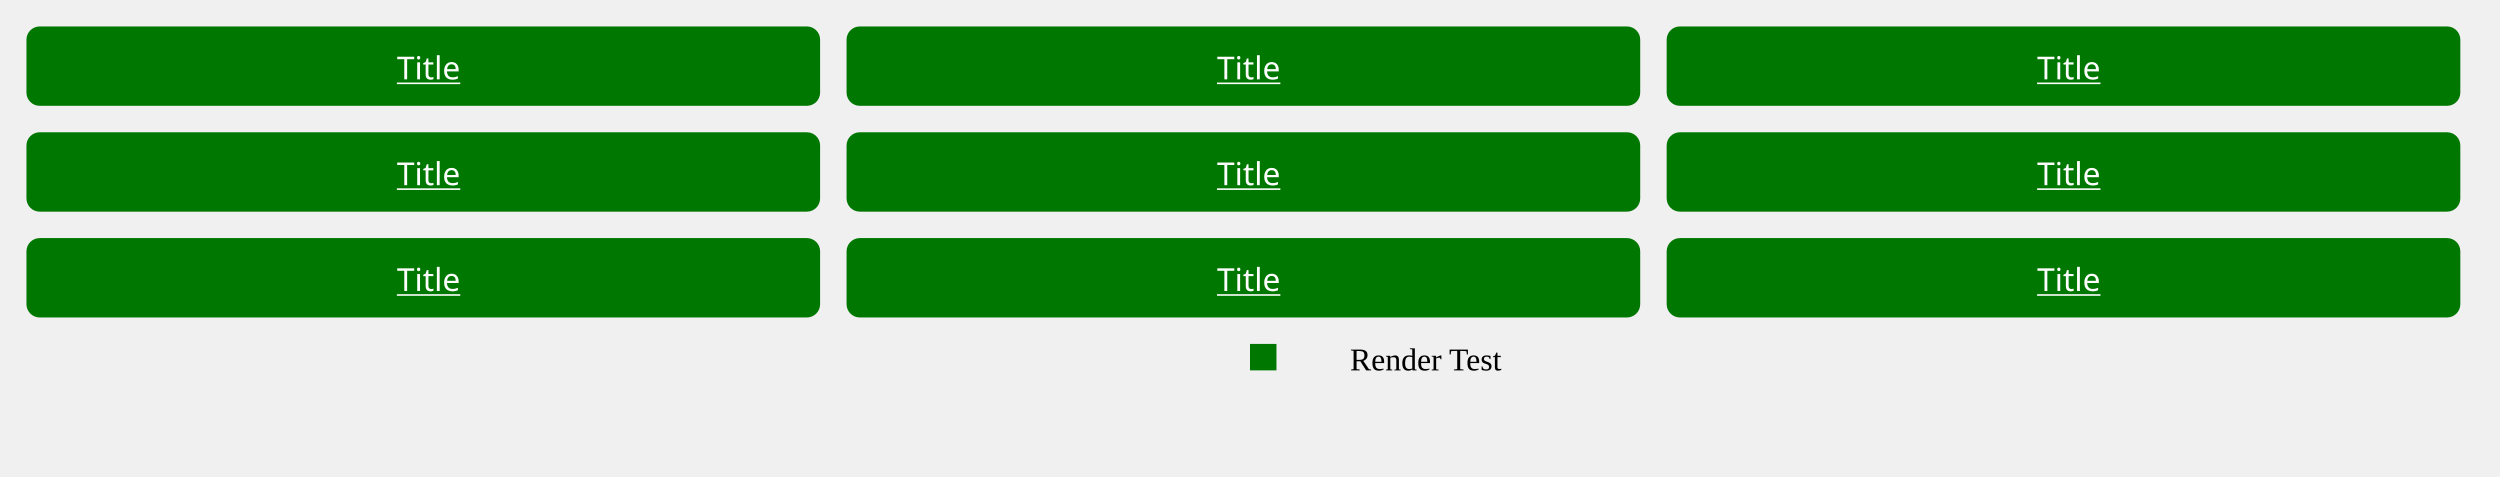
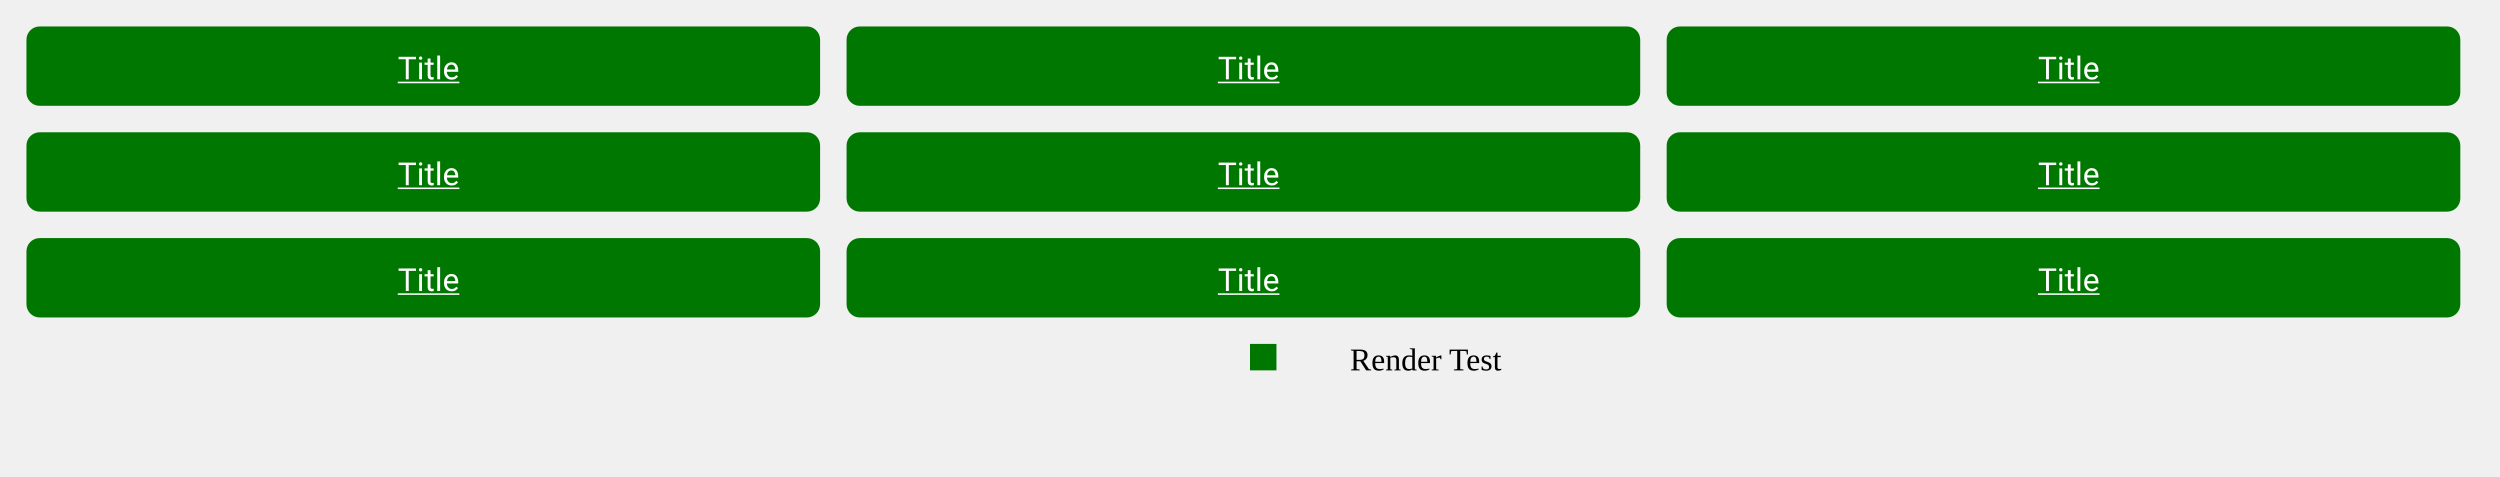
<svg xmlns="http://www.w3.org/2000/svg" xmlns:xlink="http://www.w3.org/1999/xlink" width="945" height="180" viewBox="0 0 945 180">
  <defs>
    <filter id="dropShadow" height="130%">
-       <feGaussianBlur in="SourceAlpha" stdDeviation="6" />
+       <feGaussianBlur in="SourceAlpha" stdDeviation="1" />
      <feOffset dx="5" dy="5" result="offsetblur" />
      <feComponentTransfer>
        <feFuncA type="linear" slope="0.9" />
      </feComponentTransfer>
      <feMerge>
        <feMergeNode />
        <feMergeNode in="SourceGraphic" />
      </feMerge>
    </filter>
    <filter id="filter">
      <feMorphology in="SourceAlpha" operator="dilate" radius="2" result="OUTLINE" />
      <feComposite operator="out" in="OUTLINE" in2="SourceAlpha" />
    </filter>
    <linearGradient id="linear-gradient-0" gradientUnits="userSpaceOnUse" x1="162.375" y1="40.053" x2="162.375" y2="9.99">
      <stop offset="0" stop-color="#ff857a" stop-opacity="1" />
      <stop offset="1" stop-color="#f0a2b7" stop-opacity="1" />
    </linearGradient>
    <linearGradient id="linear-gradient-1" gradientUnits="userSpaceOnUse" x1="471.482" y1="39.988" x2="471.482" y2="9.983">
      <stop offset="0" stop-color="#ffa801" stop-opacity="1" />
      <stop offset="1" stop-color="#ffcc01" stop-opacity="1" />
    </linearGradient>
    <linearGradient id="linear-gradient-2" gradientUnits="userSpaceOnUse" x1="781.482" y1="39.988" x2="781.482" y2="9.983">
      <stop offset="0" stop-color="#cb43f6" stop-opacity="1" />
      <stop offset="1" stop-color="#ec4cbd" stop-opacity="1" />
    </linearGradient>
    <linearGradient id="linear-gradient-3" gradientUnits="userSpaceOnUse" x1="162.375" y1="80.053" x2="162.375" y2="49.99">
      <stop offset="0" stop-color="#ff857a" stop-opacity="1" />
      <stop offset="1" stop-color="#f0a2b7" stop-opacity="1" />
    </linearGradient>
    <linearGradient id="linear-gradient-4" gradientUnits="userSpaceOnUse" x1="471.482" y1="79.988" x2="471.482" y2="49.983">
      <stop offset="0" stop-color="#ffa801" stop-opacity="1" />
      <stop offset="1" stop-color="#ffcc01" stop-opacity="1" />
    </linearGradient>
    <linearGradient id="linear-gradient-5" gradientUnits="userSpaceOnUse" x1="781.482" y1="79.988" x2="781.482" y2="49.983">
      <stop offset="0" stop-color="#cb43f6" stop-opacity="1" />
      <stop offset="1" stop-color="#ec4cbd" stop-opacity="1" />
    </linearGradient>
    <circle id="myCircle" cx="0" cy="0" r="60" class="card" />
    <rect id="legendRect" x="0" y="0" width="10" height="10" class="legend" />
    <rect id="mySlimRect" x="0" y="0" width="150" height="150" rx="5" ry="5" class="card" />
    <rect id="myLargeRect" fill="#fffefa" x="0" y="0" width="300" height="400" rx="5" ry="5" class="card" filter="url(#dropShadow)"> </rect>
    <rect id="myLargerHeroRect" x="0" y="0" width="300" height="191" rx="5" ry="5" class="card" />
    <rect id="myPanel" x="0" y="0" width="300" height="30" rx="5" ry="5" class="card" />
  </defs>
-   <style> rect.card { filter: drop-shadow(3px 5px 2px rgb(0 0 0 / 0.0)); pointer-events: bounding-box; opacity: 1; } rect.card:hover { opacity: 0.6; } use.card { filter: drop-shadow(3px 5px 2px rgb(0 0 0 / 0.0)); pointer-events: bounding-box; opacity: 1; } use.card:hover { opacity: 0.6; } .card { pointer-events: bounding-box; opacity: 1; } .card:hover { opacity: 0.6; } .subtitle { font-family: "Noto Sans",sans-serif; font-weight: normal; font-size: 10px; } rect.legend { pointer-events: bounding-box; opacity: 1; } rect.legend:hover { opacity: 0.6; } .label { font-family: "Noto Sans",sans-serif; } </style>
+   <style> rect.card { filter: drop-shadow(3px 5px 2px rgb(0 0 0 / 0.0)); pointer-events: bounding-box; opacity: 1; } rect.card:hover { opacity: 0.6; } use.card { filter: drop-shadow(3px 5px 2px rgb(0 0 0 / 0.0)); pointer-events: bounding-box; opacity: 1; } use.card:hover { opacity: 0.6; } .card { pointer-events: bounding-box; opacity: 1; } .card:hover { opacity: 0.6; } .subtitle { font-family: -apple-system, BlinkMacSystemFont, "Segoe UI", Roboto, Helvetica, Arial, sans-serif, "Apple Color Emoji", "Segoe UI Emoji", "Segoe UI Symbol"; font-weight: normal; font-size: 10px; } rect.legend { pointer-events: bounding-box; opacity: 1; } rect.legend:hover { opacity: 0.6; } .label { font-family: -apple-system, BlinkMacSystemFont, "Segoe UI", Roboto, Helvetica, Arial, sans-serif, "Apple Color Emoji", "Segoe UI Emoji", "Segoe UI Symbol"; } </style>
  <g>
    <a xlink:href="https://docops.io/" target="_top">
      <use x="10" y="10" class="card" fill="#007700" xlink:href="#myPanel"> </use>
    </a>
    <text x="162" y="30" text-anchor="middle" class="label">
      <a xlink:href="https://docops.io/" target="_top" style="fill: #FFFFFF; text-decoration: underline;">Title</a>
    </text>
    <a xlink:href="https://docops.io/" target="_top">
      <use x="320" y="10" class="card" fill="#007700" xlink:href="#myPanel"> </use>
    </a>
    <text x="472" y="30" text-anchor="middle" class="label">
      <a xlink:href="https://docops.io/" target="_top" style="fill: #FFFFFF; text-decoration: underline;">Title</a>
    </text>
    <a xlink:href="https://docops.io/" target="_top">
      <use x="630" y="10" class="card" fill="#007700" xlink:href="#myPanel"> </use>
    </a>
    <text x="782" y="30" text-anchor="middle" class="label">
      <a xlink:href="https://docops.io/" target="_top" style="fill: #FFFFFF; text-decoration: underline;">Title</a>
    </text>
  </g>
  <g>
    <a xlink:href="https://docops.io/" target="_top">
      <use x="10" y="50" class="card" fill="#007700" xlink:href="#myPanel"> </use>
    </a>
    <text x="162" y="70" text-anchor="middle" class="label">
      <a xlink:href="https://docops.io/" target="_top" style="fill: #FFFFFF; text-decoration: underline;">Title</a>
    </text>
    <a xlink:href="https://docops.io/" target="_top">
      <use x="320" y="50" class="card" fill="#007700" xlink:href="#myPanel"> </use>
    </a>
    <text x="472" y="70" text-anchor="middle" class="label">
      <a xlink:href="https://docops.io/" target="_top" style="fill: #FFFFFF; text-decoration: underline;">Title</a>
    </text>
    <a xlink:href="https://docops.io/" target="_top">
      <use x="630" y="50" class="card" fill="#007700" xlink:href="#myPanel"> </use>
    </a>
    <text x="782" y="70" text-anchor="middle" class="label">
      <a xlink:href="https://docops.io/" target="_top" style="fill: #FFFFFF; text-decoration: underline;">Title</a>
    </text>
  </g>
  <g>
    <a xlink:href="https://docops.io/" target="_top">
      <use x="10" y="90" class="card" fill="#007700" xlink:href="#myPanel"> </use>
    </a>
    <text x="162" y="110" text-anchor="middle" class="label">
      <a xlink:href="https://docops.io/" target="_top" style="fill: #FFFFFF; text-decoration: underline;">Title</a>
    </text>
    <a xlink:href="https://docops.io/" target="_top">
      <use x="320" y="90" class="card" fill="#007700" xlink:href="#myPanel"> </use>
    </a>
    <text x="472" y="110" text-anchor="middle" class="label">
      <a xlink:href="https://docops.io/" target="_top" style="fill: #FFFFFF; text-decoration: underline;">Title</a>
    </text>
    <a xlink:href="https://docops.io/" target="_top">
      <use x="630" y="90" class="card" fill="#007700" xlink:href="#myPanel"> </use>
    </a>
    <text x="782" y="110" text-anchor="middle" class="label">
      <a xlink:href="https://docops.io/" target="_top" style="fill: #FFFFFF; text-decoration: underline;">Title</a>
    </text>
  </g>
  <svg>
    <use x="50%" y="130" style="fill:#007700" class="card" xlink:href="#legendRect" />
    <text x="54%" y="140" class="legendText">Render Test</text>
  </svg>
</svg>
